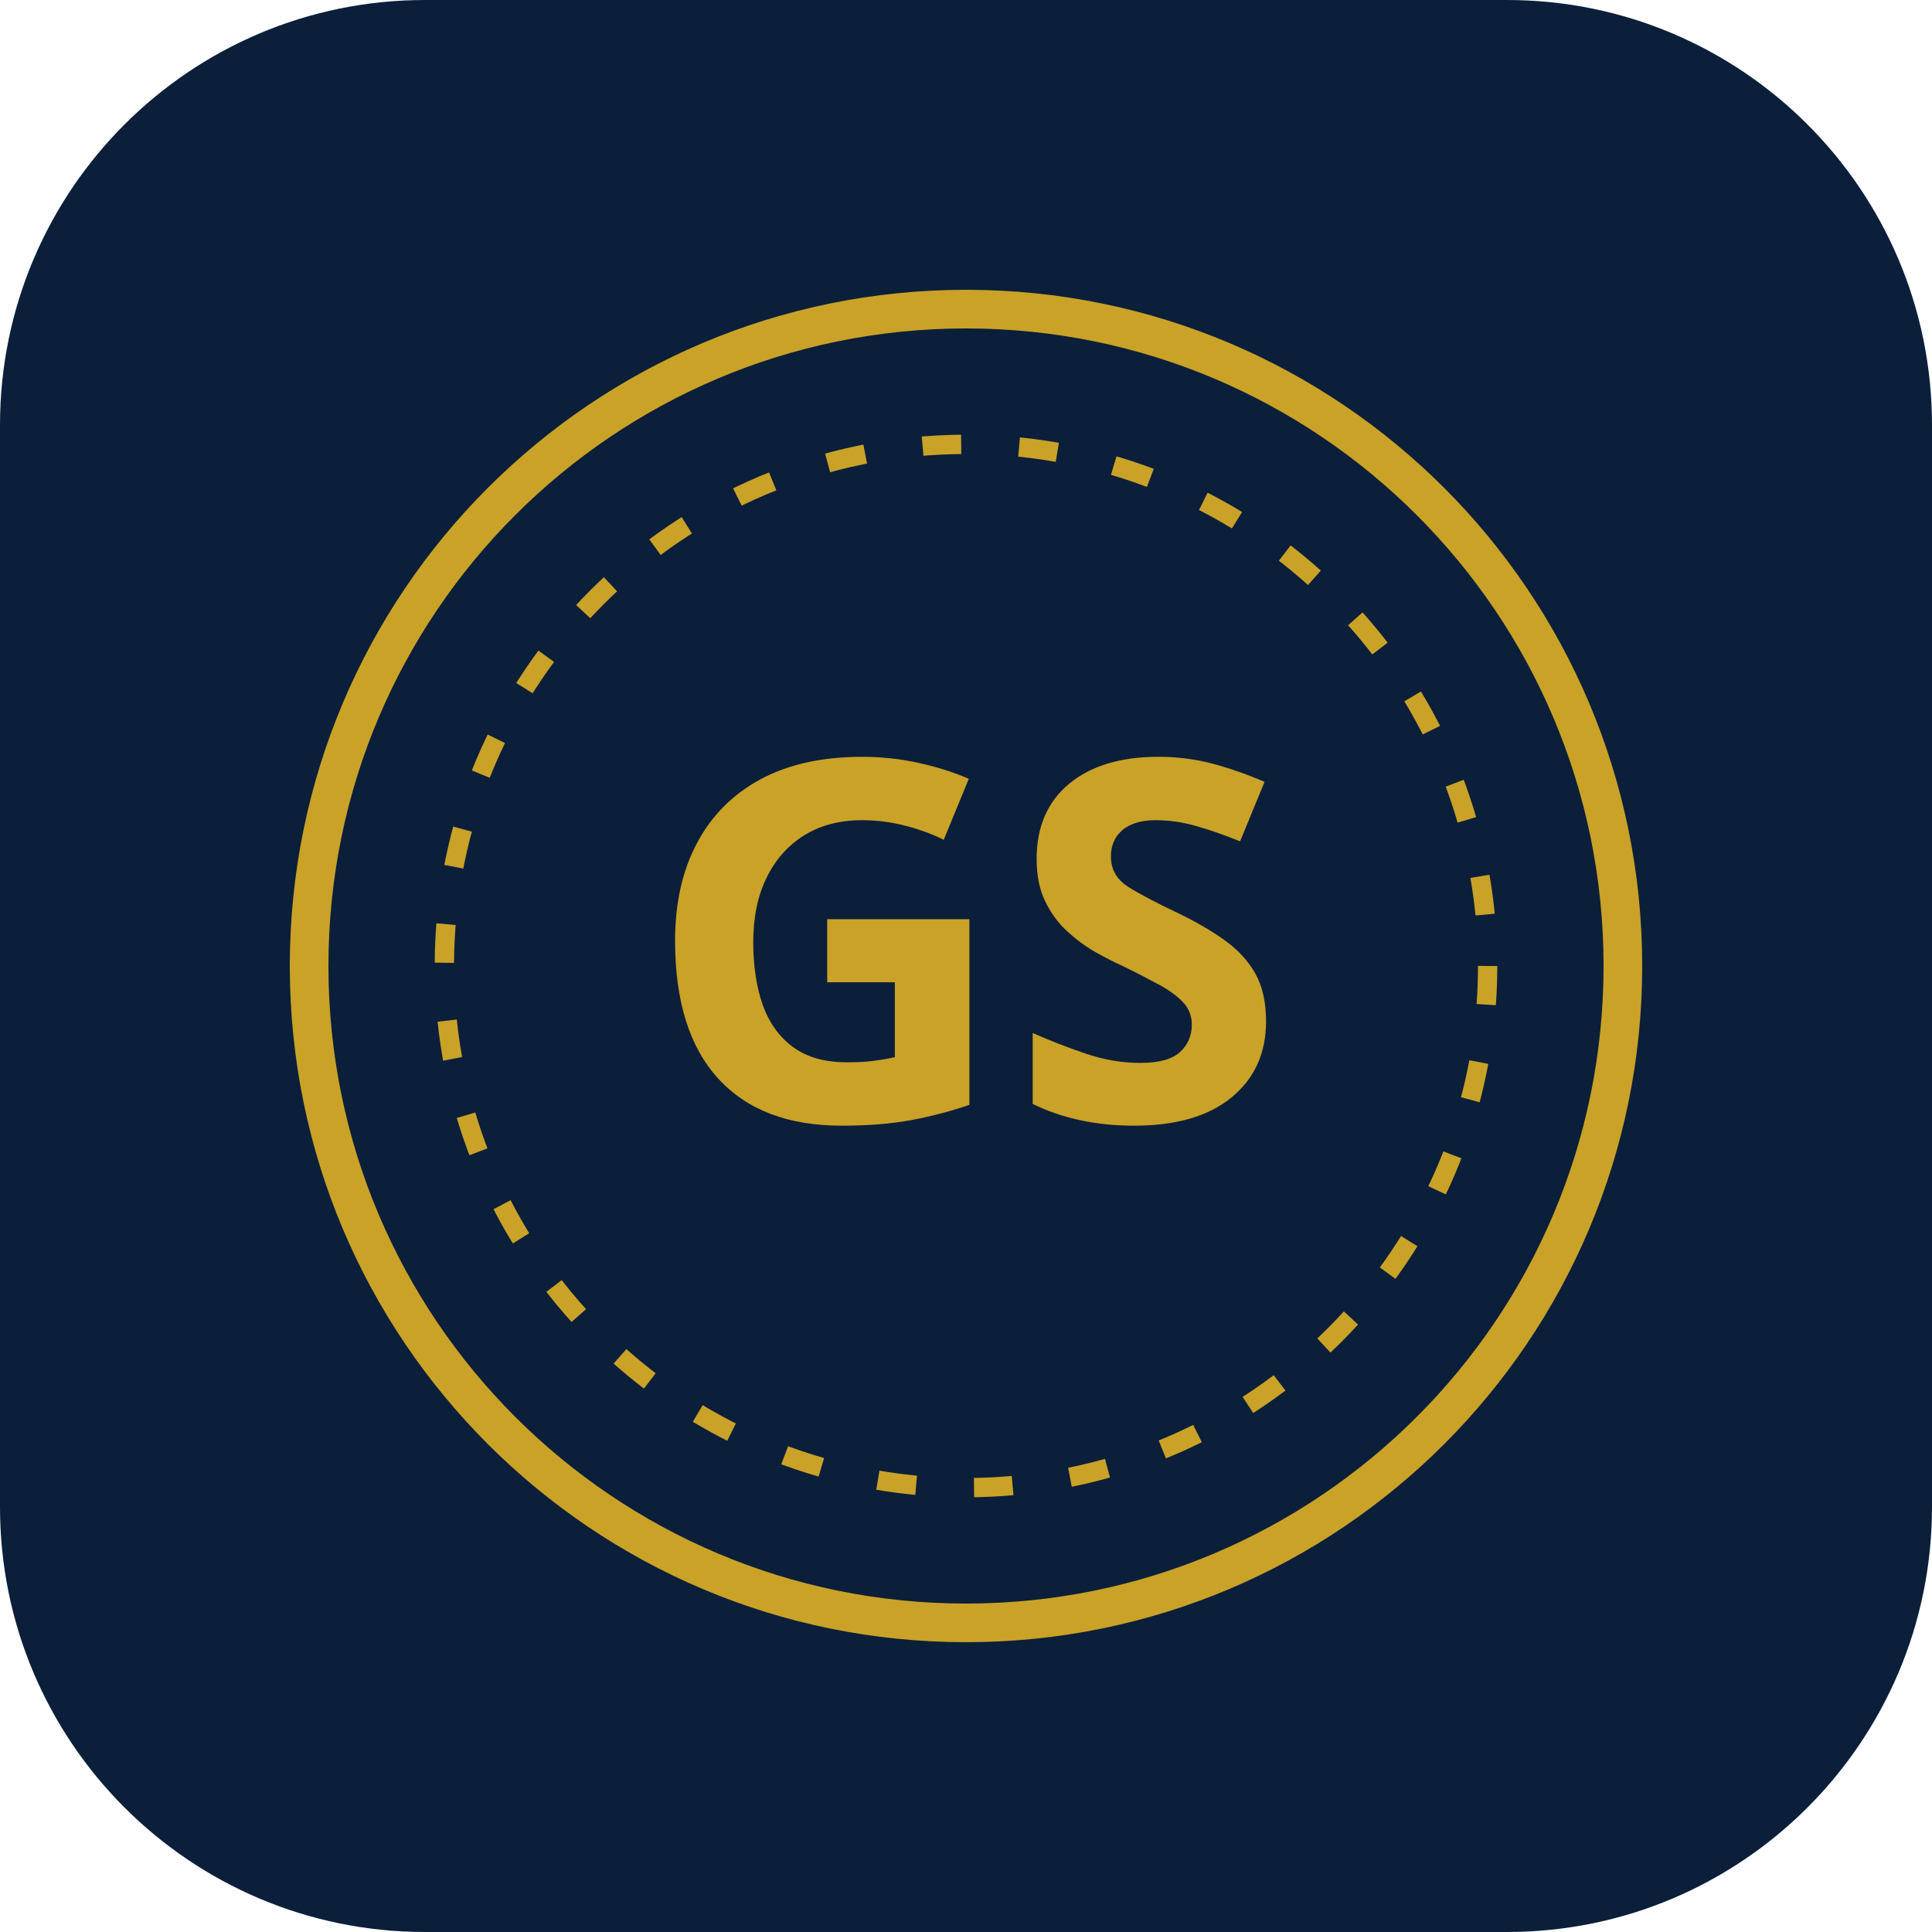
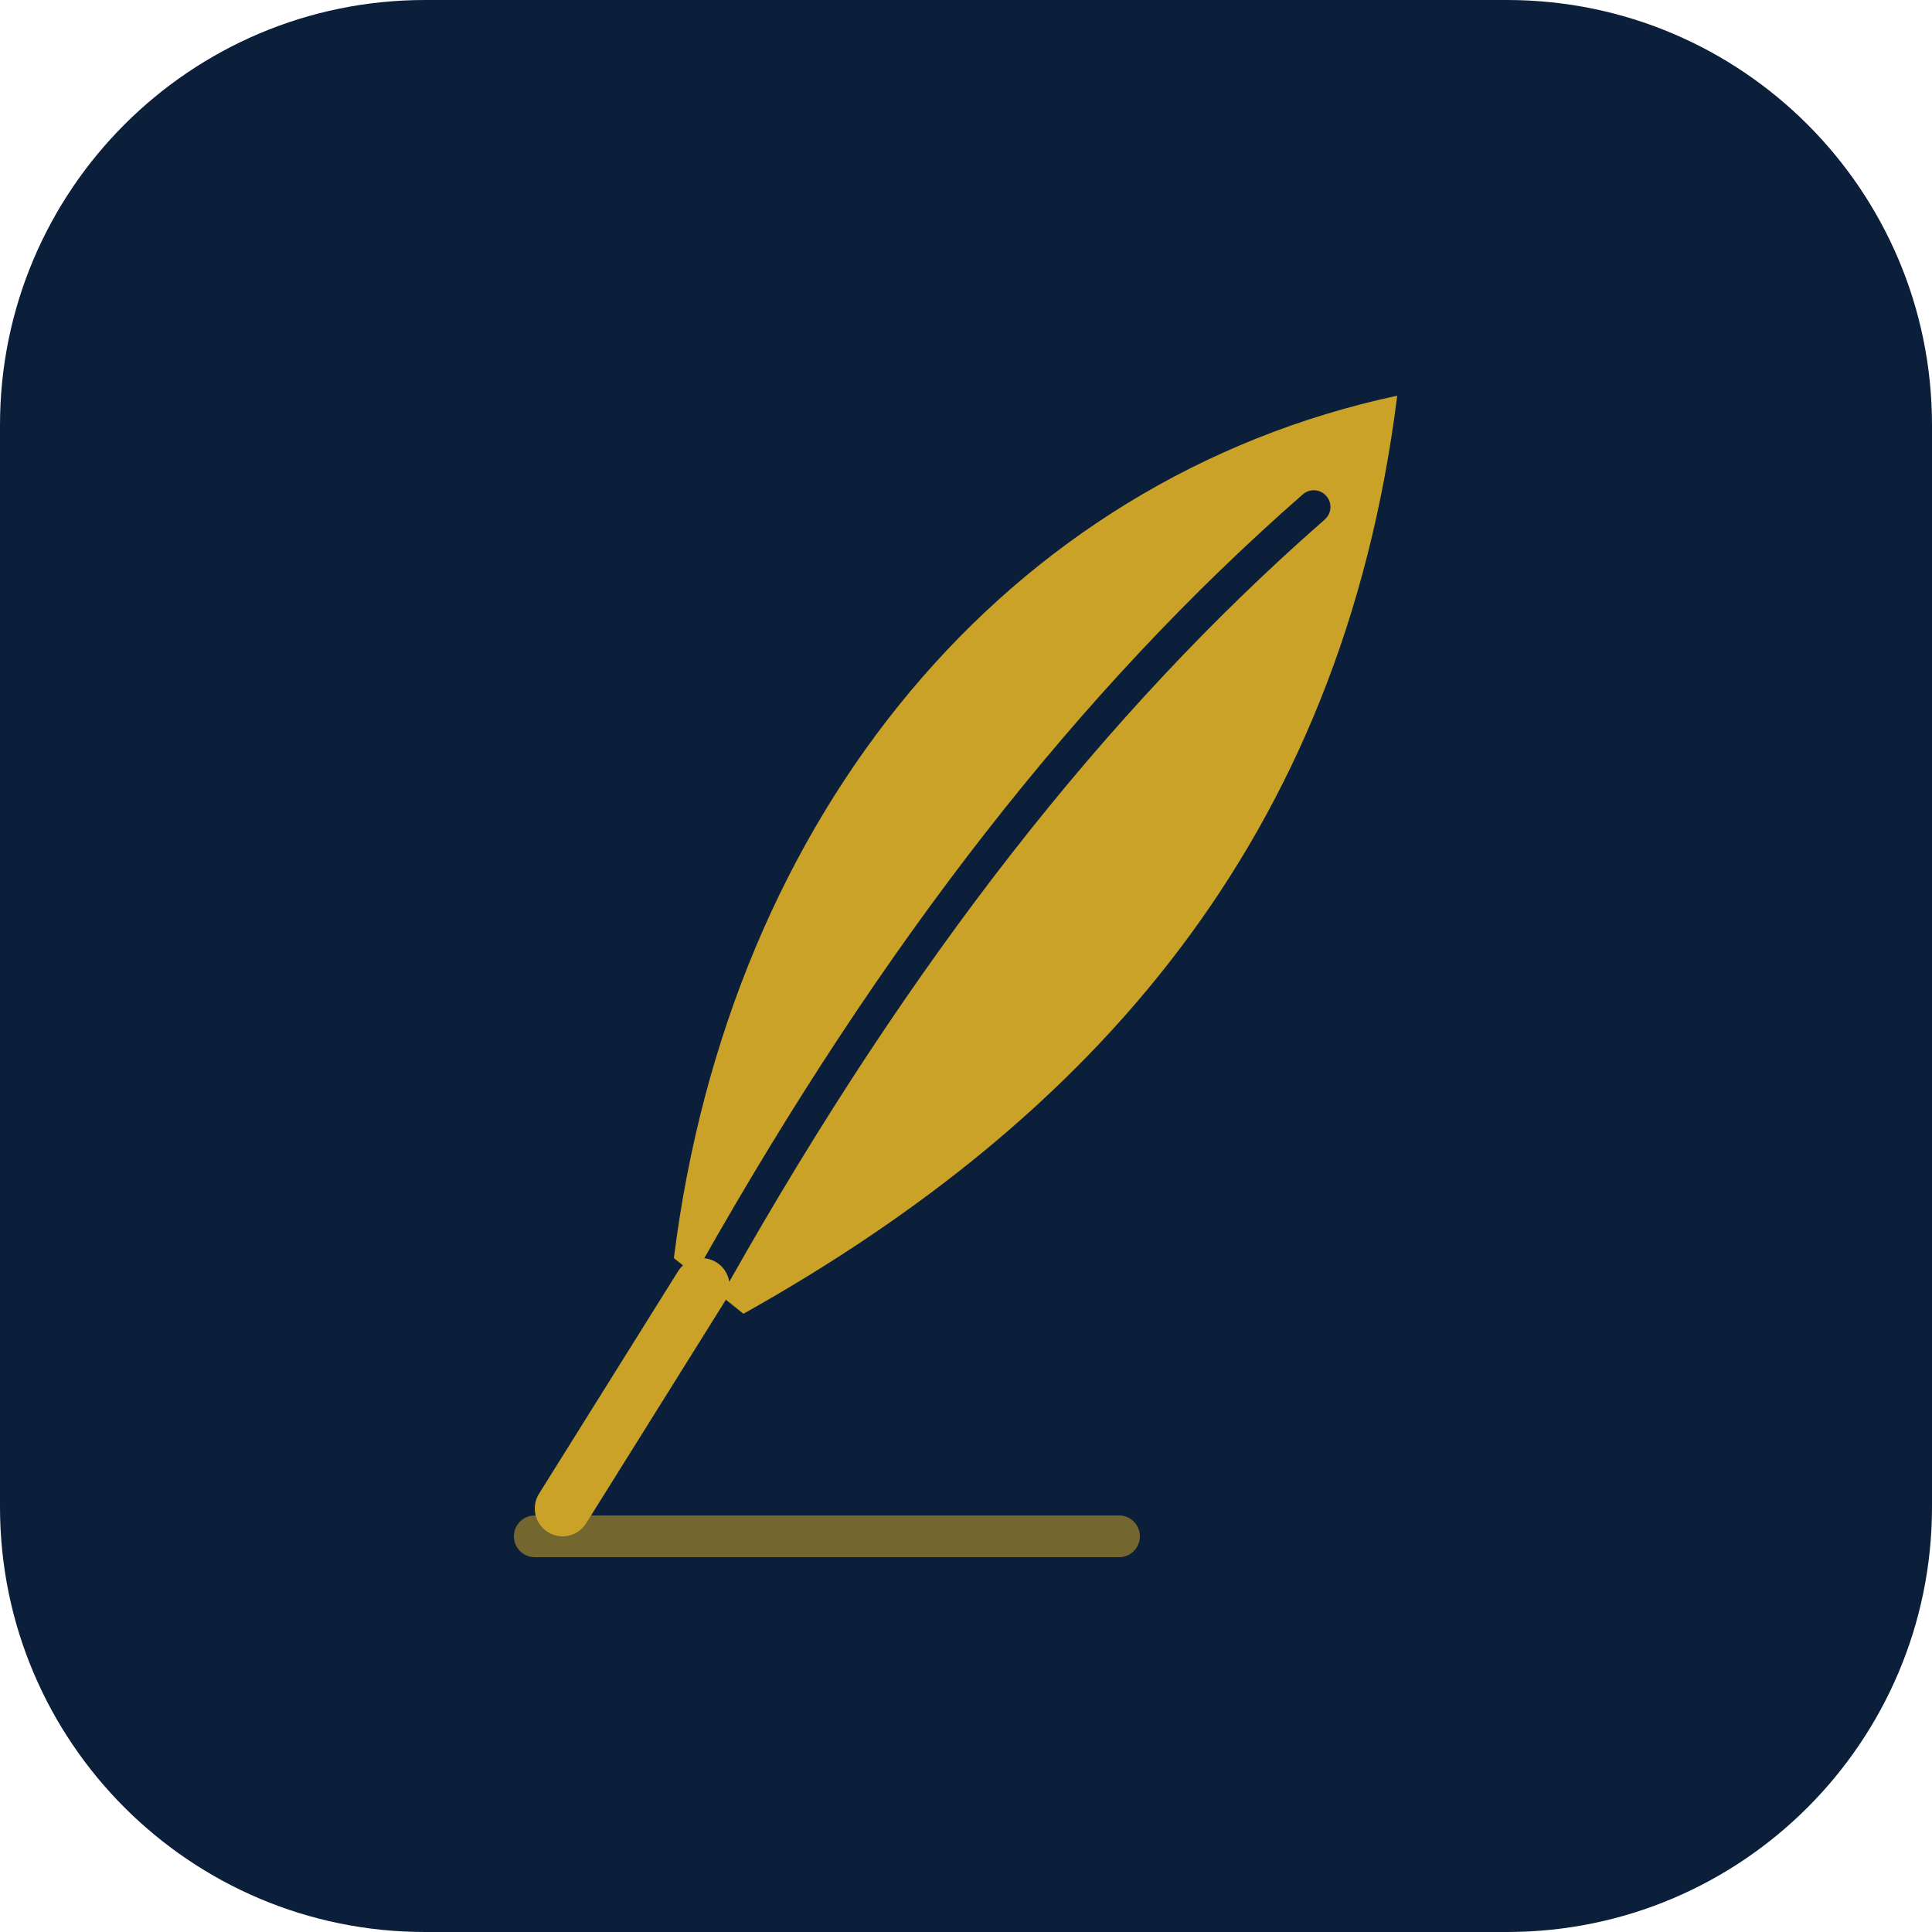
<svg xmlns="http://www.w3.org/2000/svg" viewBox="0 0 100 100" width="100" height="100">
  <rect width="100" height="100" rx="22" fill="#0B1F3A" />
-   <circle cx="50" cy="50" r="34" fill="none" stroke="#C9A227" stroke-width="2" />
-   <circle cx="50" cy="50" r="27" fill="none" stroke="#C9A227" stroke-width="1" stroke-dasharray="2 3" />
-   <text x="50" y="58" text-anchor="middle" font-family="'Space Grotesk',sans-serif" font-size="26" font-weight="700" fill="#C9A227">GS</text>
+   <g transform="translate(50 50) scale(0.72) translate(-49 -51)">
+     <path d="M80 10 C52 16 32 40 28 72 L33 76 C58 62 76 42 80 10 Z" fill="#C9A227" />
+     <path d="M74 18 C58 32 44 50 31 73" stroke="#0B1F3A" stroke-width="2.4" fill="none" stroke-linecap="round" />
+     <path d="M30 74 L20 90" stroke="#C9A227" stroke-width="4" stroke-linecap="round" />
+     <path d="M18 92 H60" stroke="#C9A227" stroke-width="3" stroke-linecap="round" opacity=".55" />
+   </g>
</svg>
